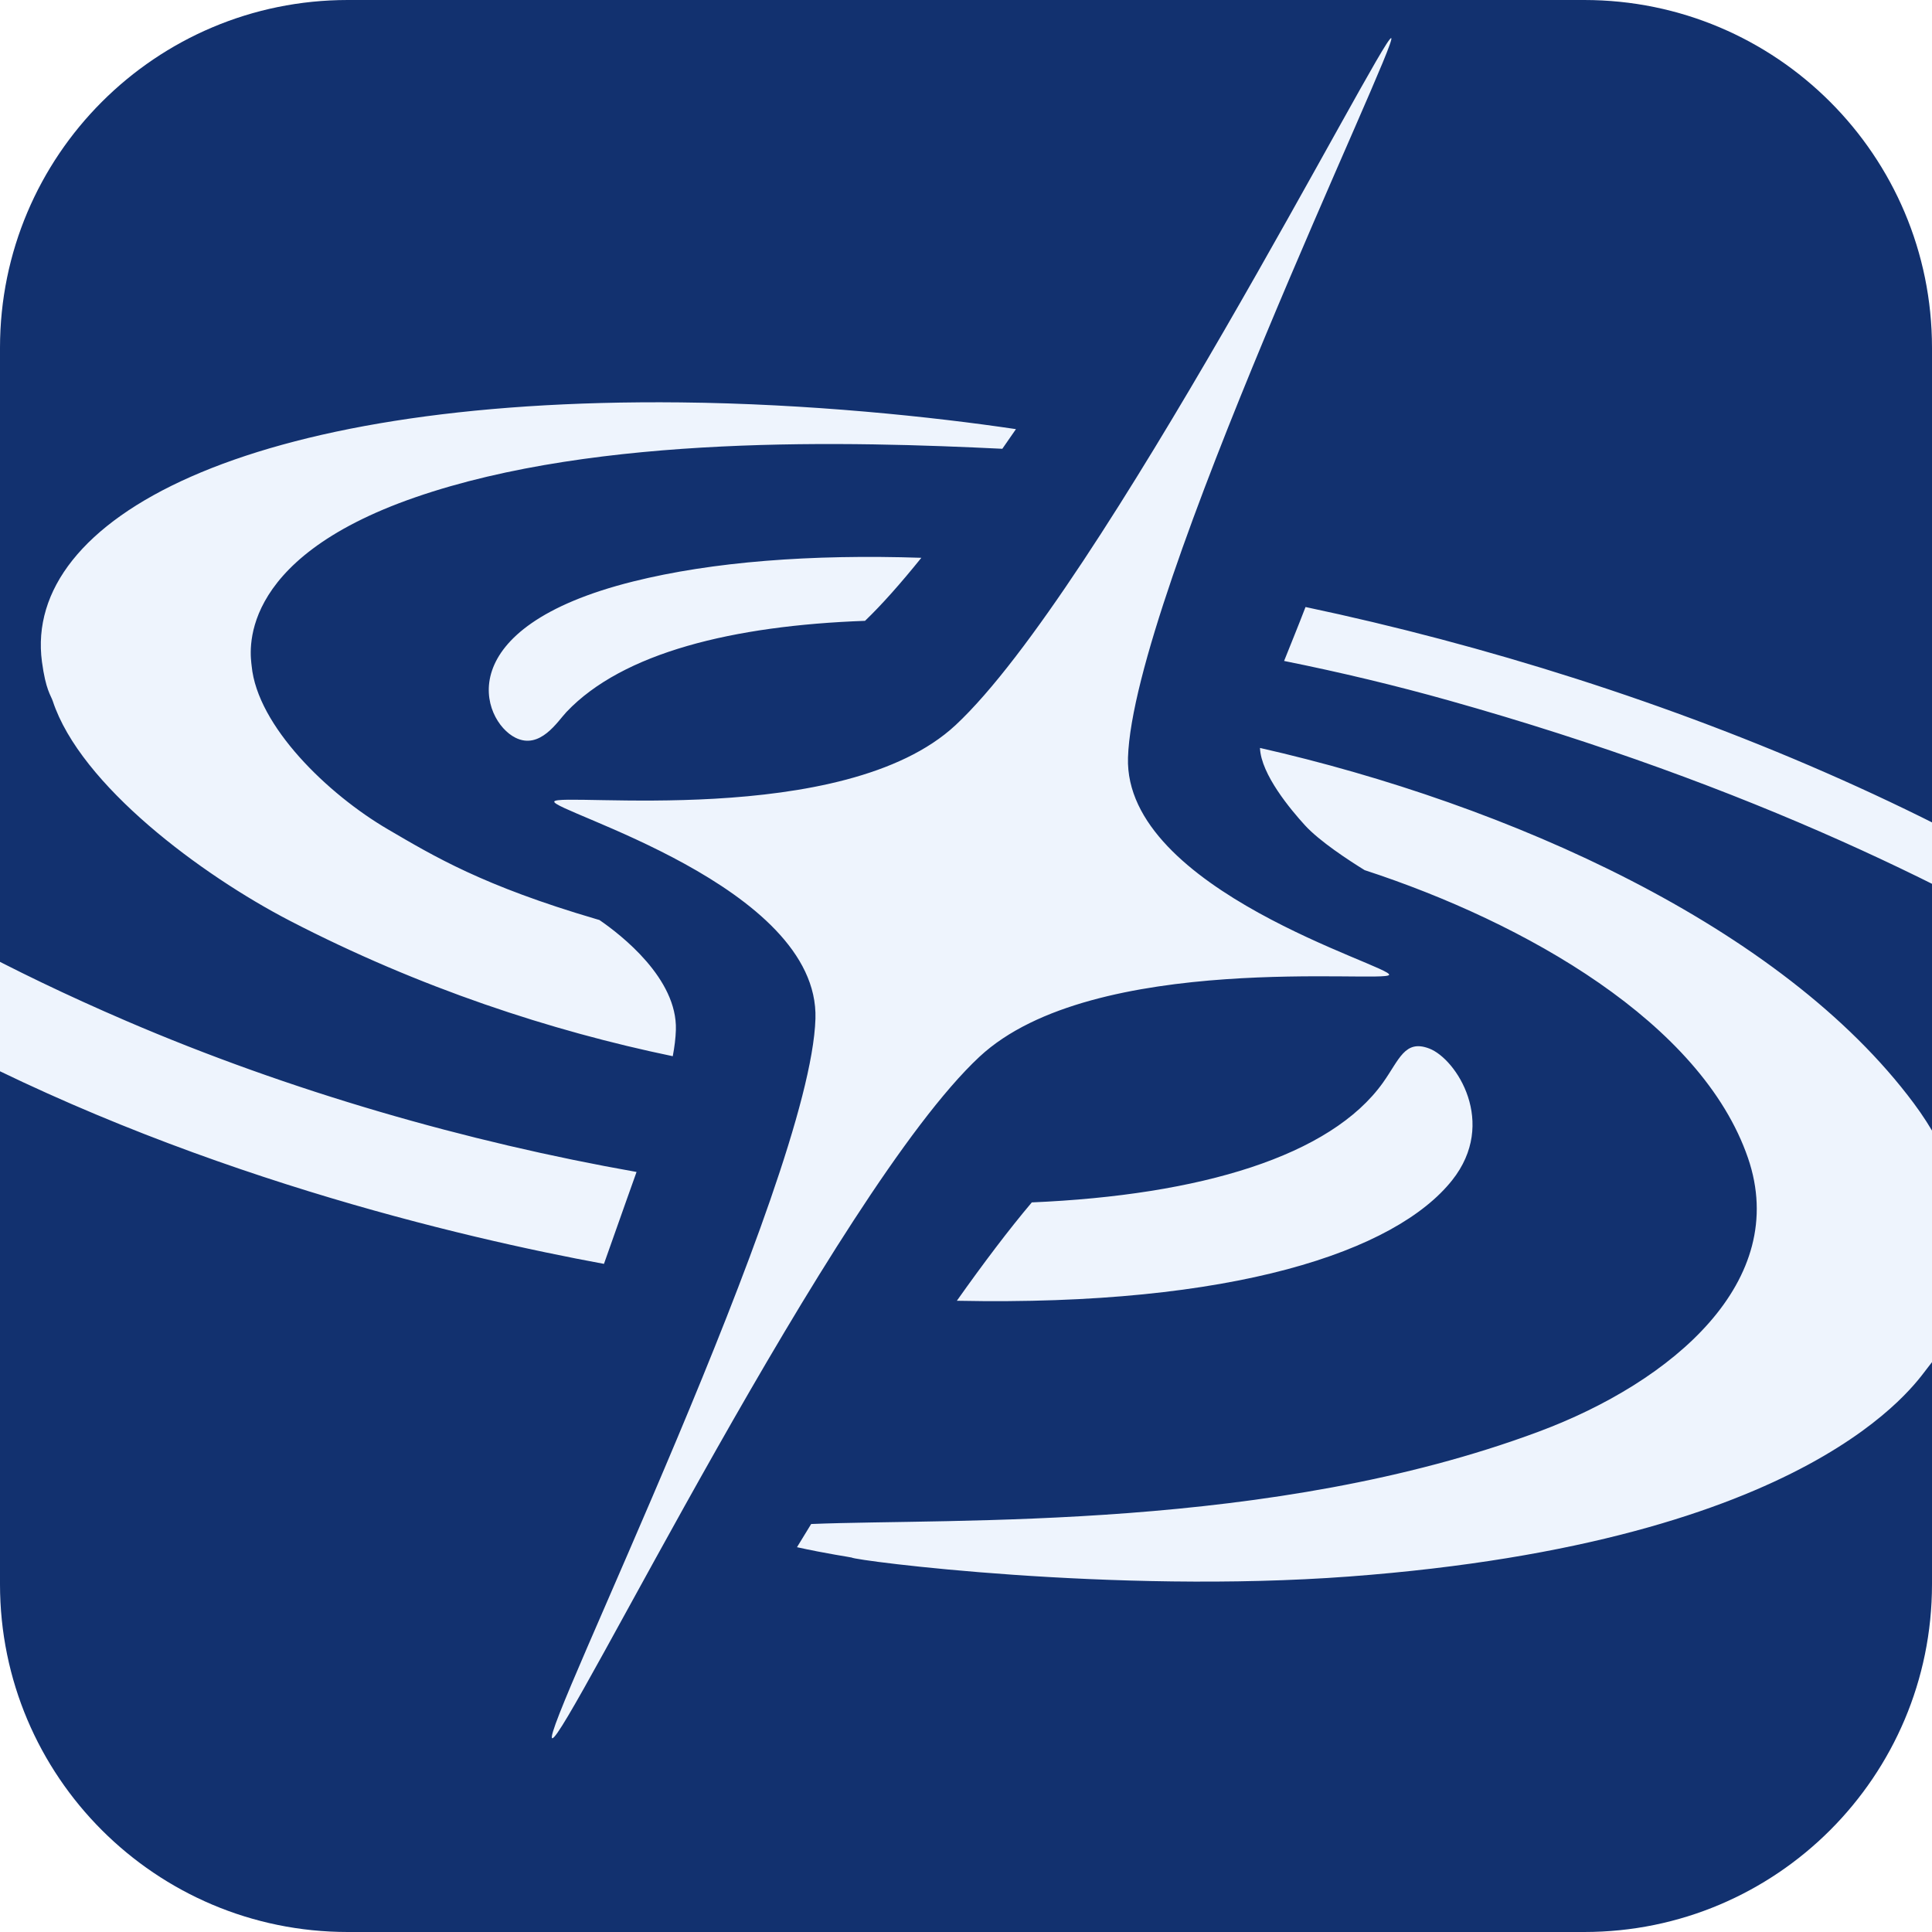
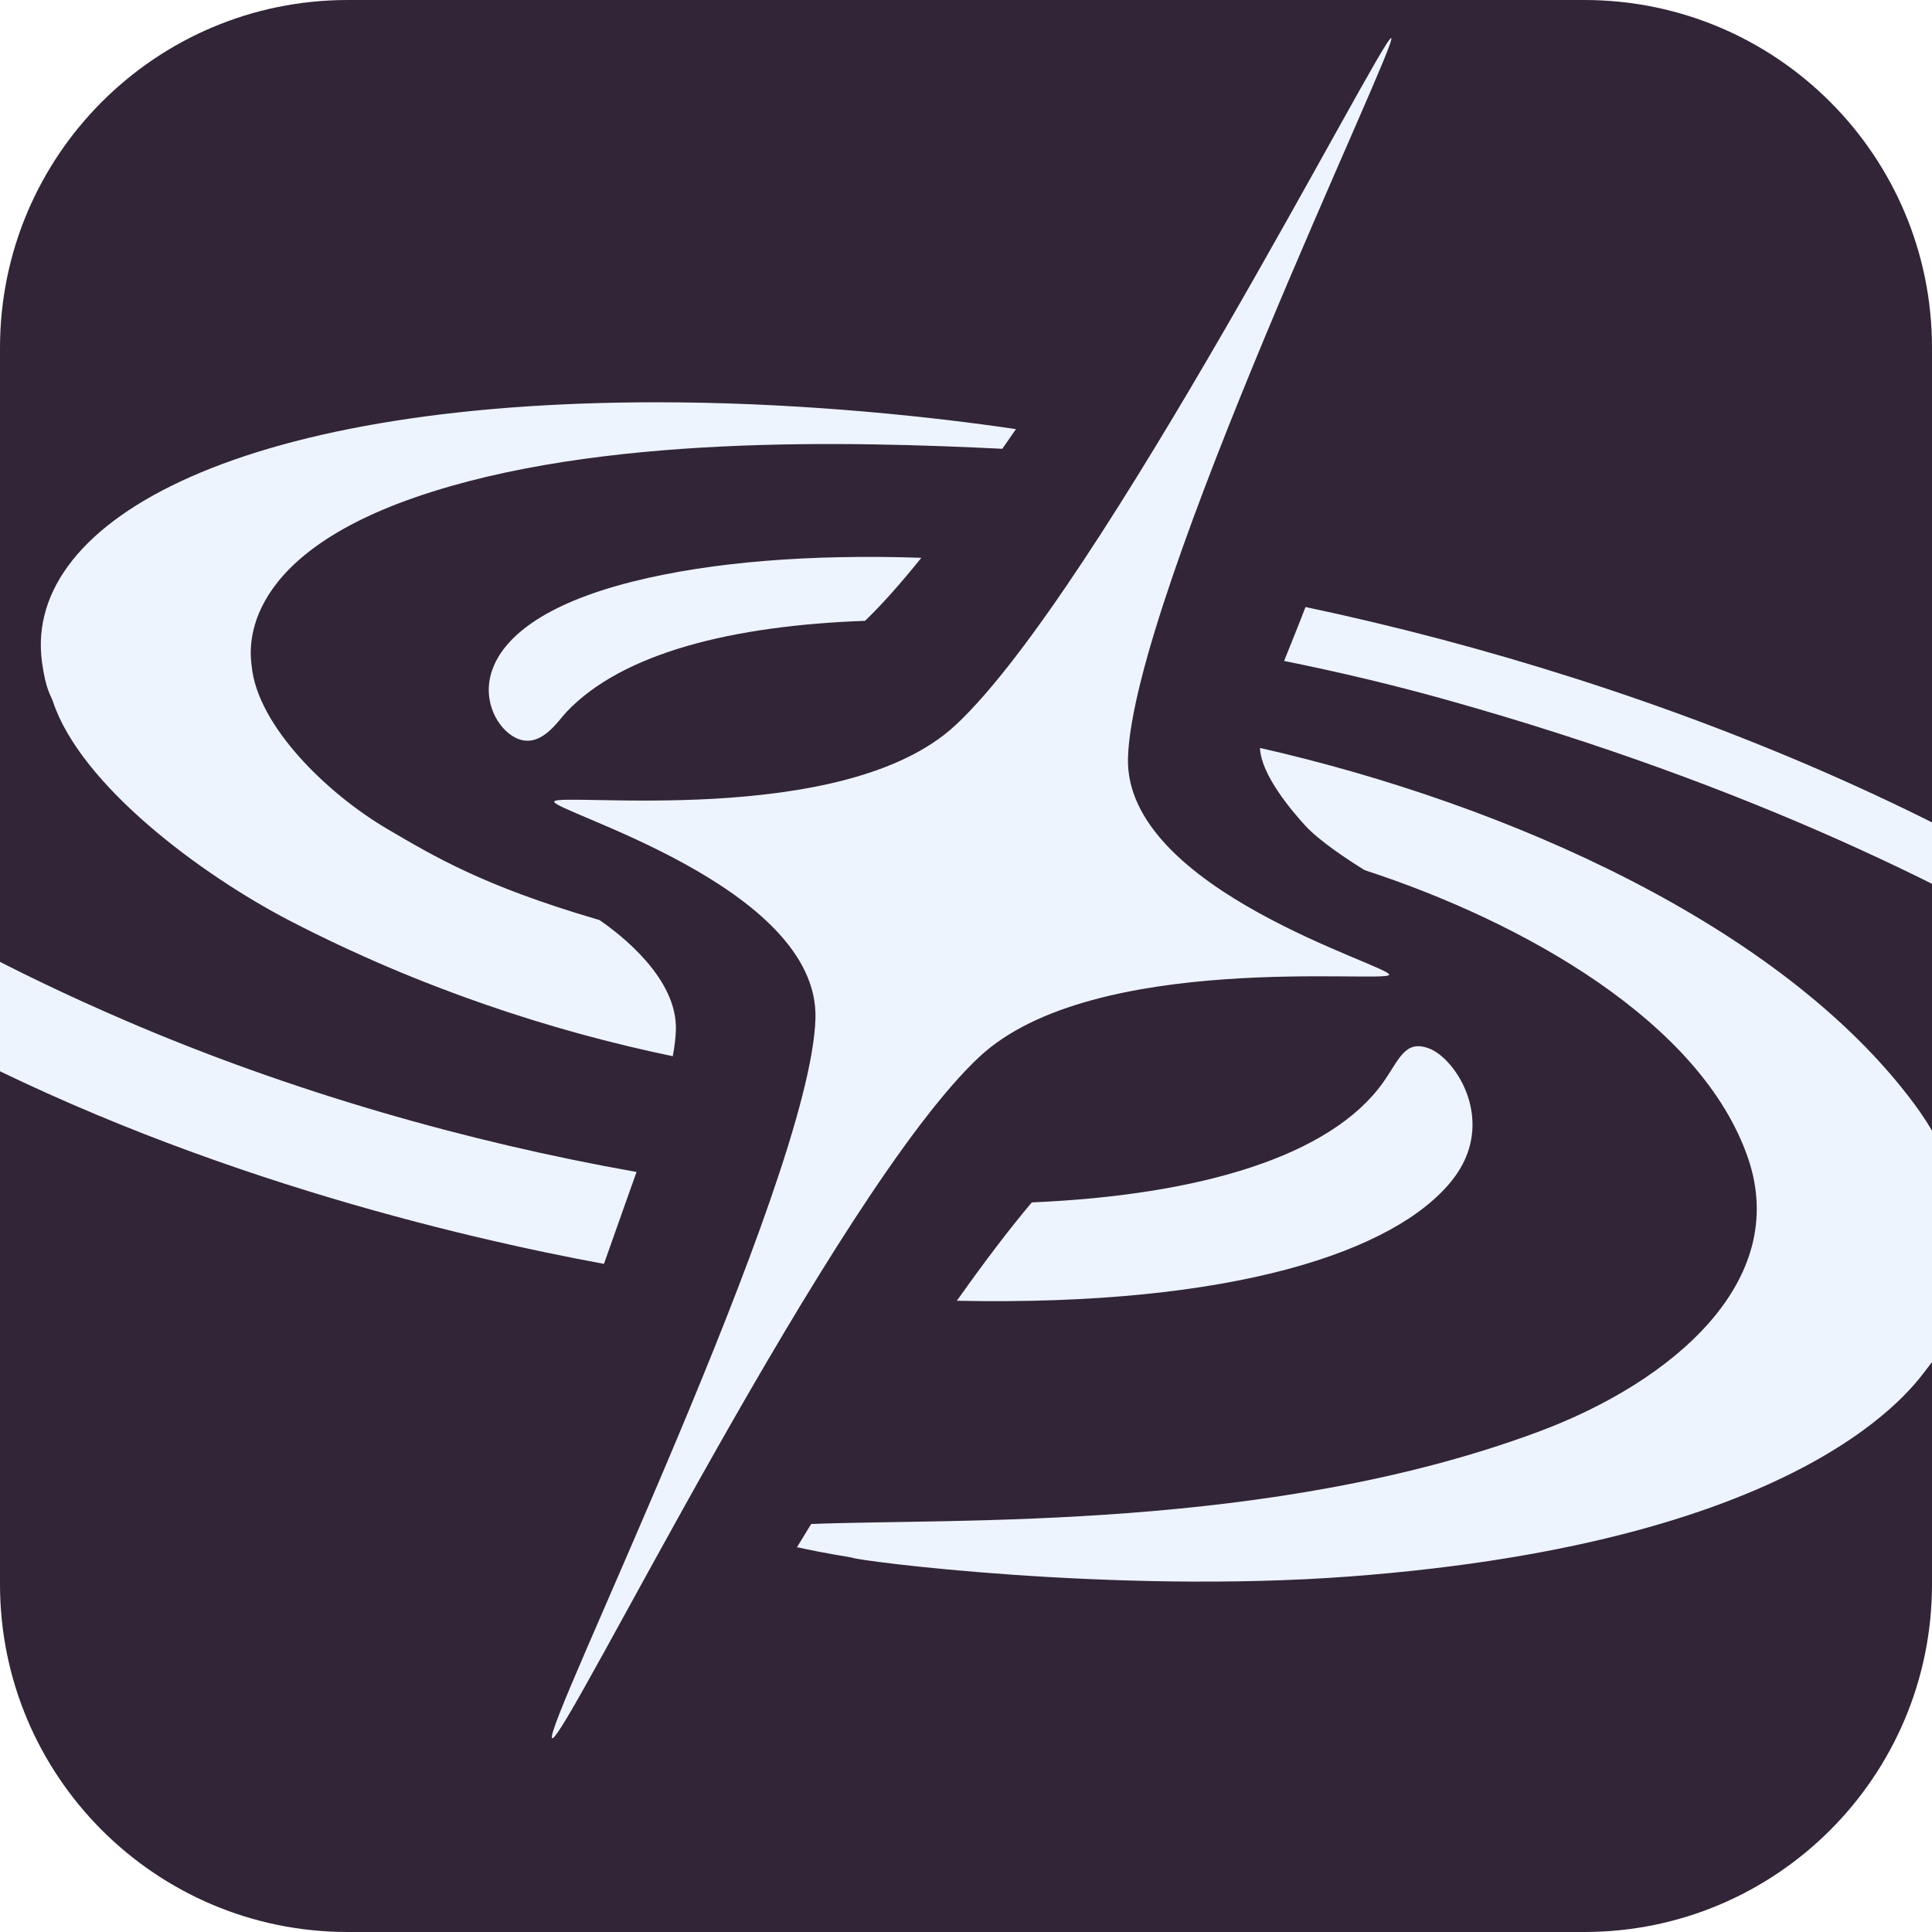
<svg xmlns="http://www.w3.org/2000/svg" viewBox="0 0 1000 1000" width="1000" height="1000" fill-rule="evenodd">
  <defs>
    <clipPath id="plate">
      <rect width="1000" height="1000" rx="180" />
    </clipPath>
  </defs>
-   <rect width="1000" height="1000" rx="180" fill="#12316f" />
+   <rect width="1000" height="1000" rx="180" fill="#312537" />
  <g clip-path="url(#plate)">
    <g transform="translate(-232.8 19.72) scale(1.4656)">
      <path d="M372.14,432.9C322.27,423.71 223.72,400.85 132.5,351.41C46.5,304.8 9.57,258.71 1.52,223.71C-2.94,204.31 3.23,188.54 9.42,193.77C23.02,205.25 34.36,274.38 203.46,347.11C261.21,371.95 323.88,389.88 383.65,400.44C382.52,403.61 381.34,406.91 380.12,410.35C377.5,417.76 374.83,425.31 372.14,432.9ZM396.44,359.56C353.6,350.67 306.94,335.42 261.2,311.72C230.06,295.58 187.29,263.9 177.48,234.14C176.82,232.13 175,230.27 173.66,220.27C166.89,169.66 245.63,127.07 399.13,128.66C444.54,129.13 488.07,133.71 517.64,138.1C516.03,140.44 514.43,142.75 512.83,145.04C460,142.48 370.29,139.76 305.53,162.17C241.08,184.47 247.36,218.07 247.72,221.75C249.77,242.93 274.5,266.97 295.88,279.46C312.1,288.94 329.31,299.36 369.51,311.16C369.85,311.26 370.2,311.36 370.54,311.46C378.28,316.77 398.1,332.19 397.54,350.27C397.45,353.17 397.07,356.25 396.44,359.56ZM619.91,200.92C746.07,227.56 882.48,283.33 968.77,361.74C991.49,382.38 1007.02,406.12 996.79,400.13C972.79,386.01 885.3,294.29 670.4,233.89C651.93,228.7 632.36,223.99 612.34,219.97C614.64,214.19 617.24,207.88 619.91,200.92ZM603.82,250.69C691.55,270.6 788.18,313.63 834.75,376.22C860.1,410.28 858.18,446.73 839.39,469.89C835.4,474.81 799.41,531.01 635.38,543.31C552.04,549.56 460.65,537.66 459.64,536.62C459.55,536.53 450.55,535.23 440.31,532.96C441.96,530.25 443.63,527.52 445.32,524.77C496.09,522.71 607.77,527.38 702.26,492.15C749.5,474.54 791.15,439.09 776.17,395.5C759.76,347.74 697.48,312.34 640.79,293.85C635.3,290.46 624.85,283.67 619.65,277.95C614.81,272.63 604.18,260.06 603.82,250.69ZM523.24,411.19C582.87,408.64 628.78,394.81 647.26,368.89C653.05,360.76 654.95,353.54 663.61,356.85C673.18,360.52 687.79,383.07 671.7,403.35C651.71,428.53 594.37,447.92 496.93,445.93L496.77,445.93C506.05,432.81 515.03,420.91 523.24,411.19ZM464.34,205.8C417.6,207.49 378.75,217.07 358.92,237.97C355.79,241.26 349.62,251.42 340.9,247.09C328.88,241.14 316.92,208.25 382.5,191.89C410.42,184.93 445.24,182.24 484.23,183.54C476.99,192.52 470.26,200.13 464.34,205.8ZM650.16,0C653.29,.59 559.01,196.42 557.21,254.09C555.75,300.98 650.93,327.83 649.43,330.84C647.94,333.86 544.97,322.28 504.74,359.77C453.81,407.23 358.46,601.49 353.88,600.43C349.3,599.37 445.03,404.01 446.83,346.34C448.28,299.45 353.01,272.94 354.6,269.59C356.2,266.25 456.92,279.34 496.33,242.62C547.26,195.16 647.03,-.59 650.16,0Z" fill="#eef4fd" />
    </g>
  </g>
</svg>
